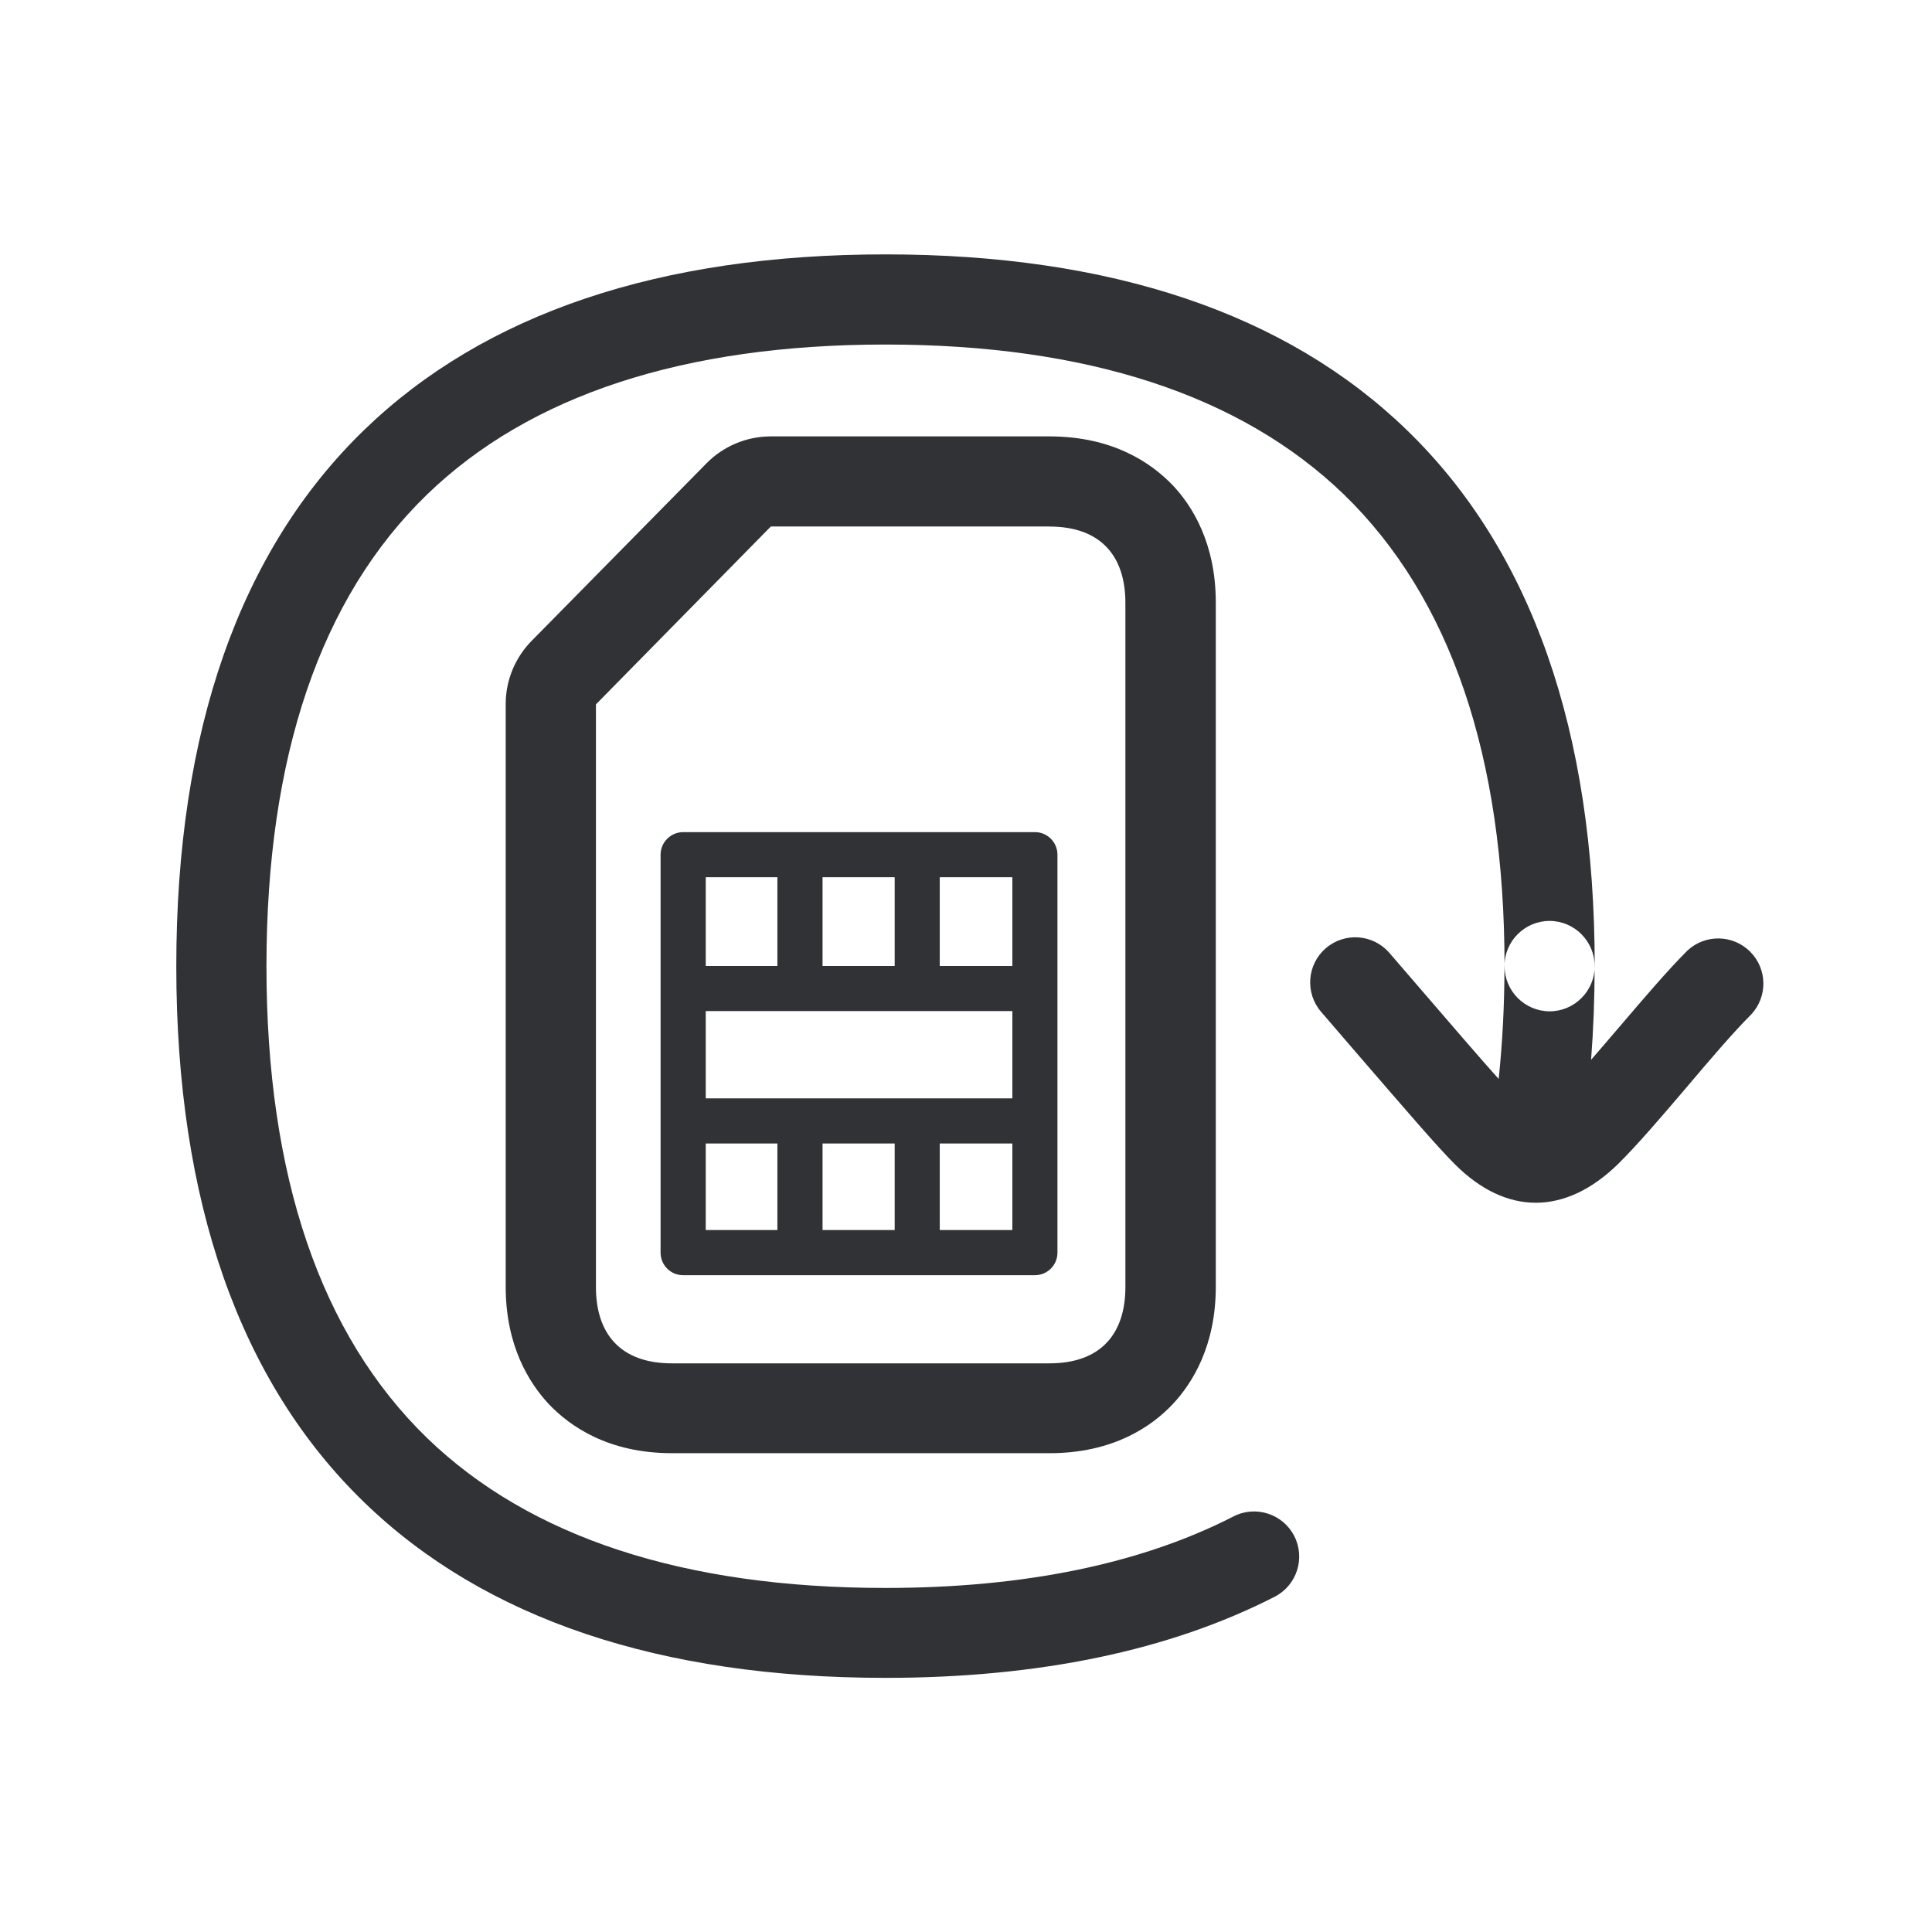
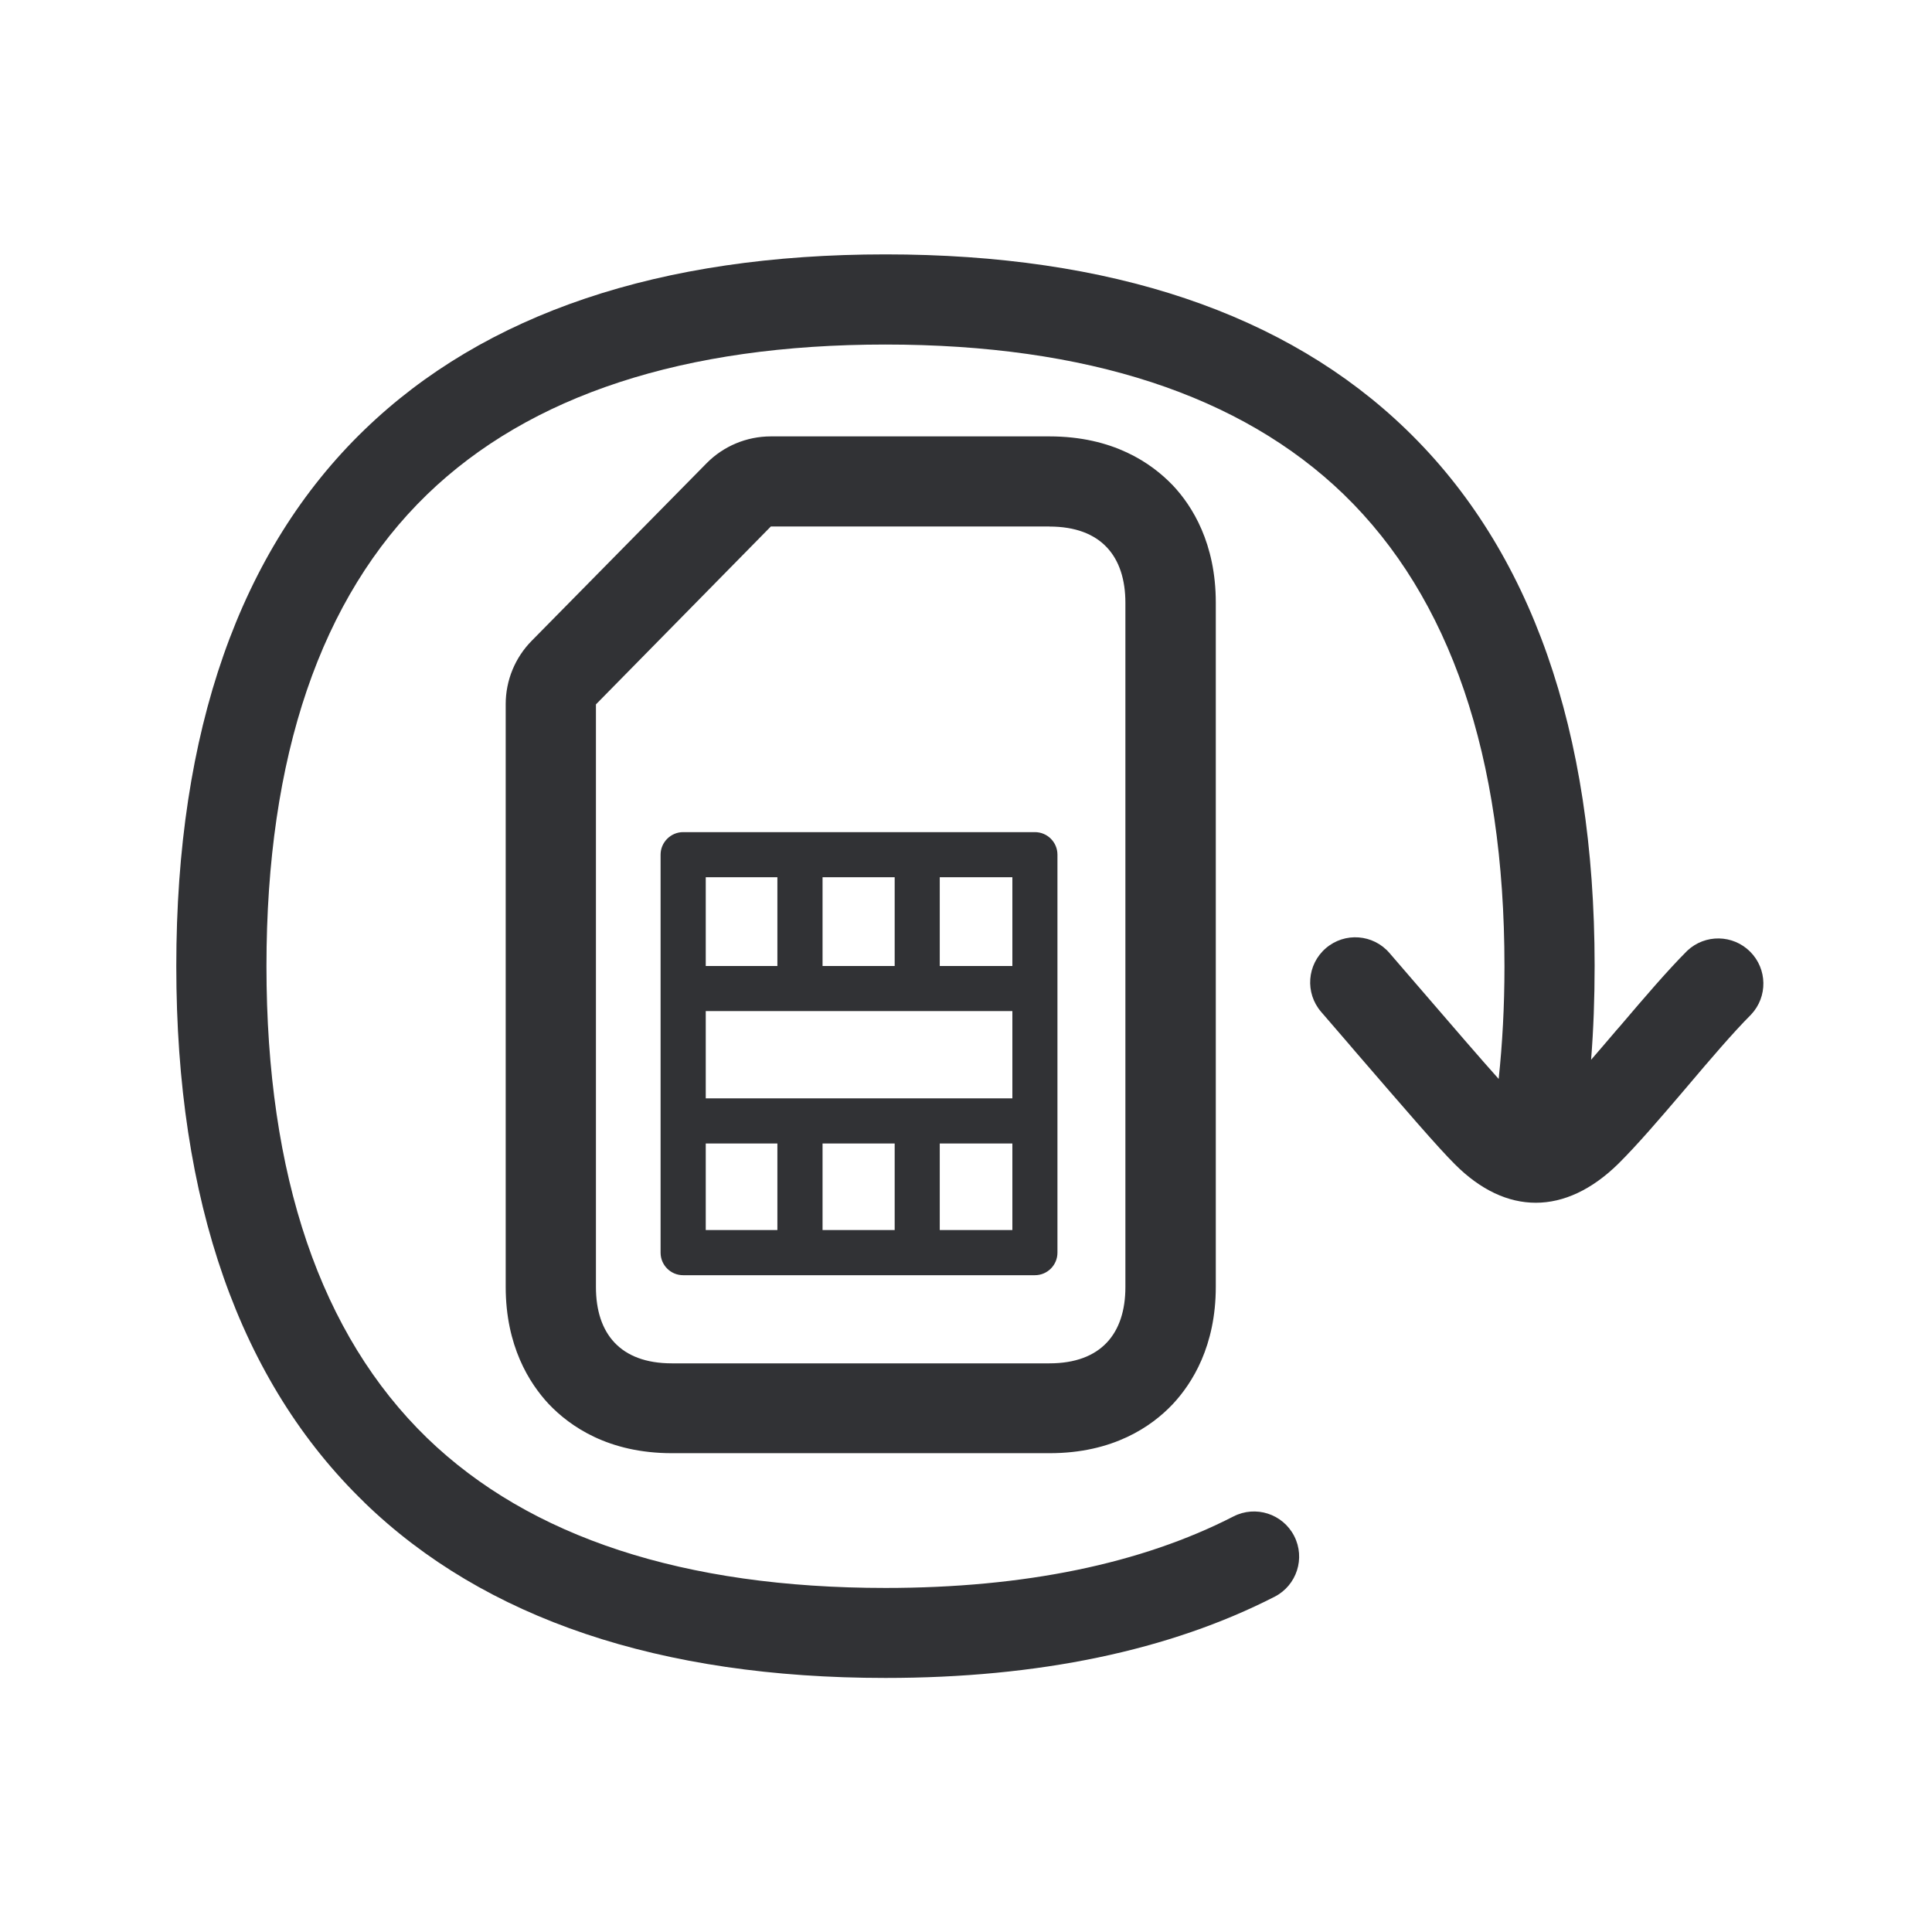
<svg xmlns="http://www.w3.org/2000/svg" width="24" height="24" fill="none">
-   <path fill-rule="evenodd" clip-rule="evenodd" d="M11 20.843c-2.802 0-4.98-.733-6.474-2.179-1.549-1.498-2.336-3.74-2.336-6.66 0-2.922.787-5.166 2.336-6.665C6.02 3.894 8.198 3.16 11 3.16c2.802 0 4.98.734 6.474 2.18 1.549 1.498 2.336 3.742 2.336 6.663 0 .308-.252.56-.56.56a.562.562 0 0 1-.56-.56c0-2.608-.673-4.577-1.995-5.86C15.417 4.908 13.501 4.28 11 4.28c-2.502 0-4.418.628-5.695 1.863-1.322 1.28-1.995 3.252-1.995 5.86 0 2.608.673 4.577 1.995 5.86 1.277 1.235 3.193 1.863 5.694 1.863 1.723 0 3.177-.3 4.323-.888a.56.56 0 0 1 .513.997c-1.309.67-2.934 1.008-4.835 1.008Zm2.036-15.422h-3.46c-.3 0-.588.12-.798.333L6.605 7.96a1.12 1.12 0 0 0-.323.787v7.238c0 .734.292 1.196.535 1.457.264.277.74.61 1.53.61h4.692c.787 0 1.266-.33 1.53-.61.243-.26.534-.723.534-1.457V7.485c0-.734-.291-1.199-.535-1.457-.266-.277-.742-.607-1.532-.607Zm0 1.12c.644 0 .944.373.944.947v8.501c0 .574-.3.947-.944.947h-4.69c-.643 0-.943-.373-.943-.947V8.75L9.576 6.54h3.46Zm-.18 9.3h-4.37a.28.28 0 0 1-.28-.28v-4.944c0-.154.127-.28.28-.28h4.37a.28.28 0 0 1 .28.28v4.944a.28.28 0 0 1-.28.28Zm-.28-2.196V12.56H8.767v1.084H12.576Zm-.902.56h.902v1.075h-.902v-1.075Zm-.56 0v1.075h-.896v-1.075h.896Zm-1.456 0h-.891v1.075h.89v-1.075ZM8.767 12h.89v-1.103h-.89V12Zm1.451 0v-1.103h.896V12h-.896Zm1.457 0h.901v-1.103h-.902V12Zm7.403 2.941c-.345 0-.686-.16-1.003-.476-.216-.215-.605-.668-1.244-1.408l-.075-.087-.345-.401a.56.56 0 1 1 .849-.731l.345.4c.441.513.78.906 1.012 1.165.047-.446.072-.915.072-1.403 0-.308.252-.56.56-.56.308 0 .56.252.56.56 0 .4-.015.79-.044 1.165.103-.118.21-.243.315-.366l.029-.034.026-.03c.286-.335.578-.678.825-.925a.561.561 0 0 1 .793.793c-.224.224-.513.563-.79.89l-.068.08c-.275.322-.554.648-.792.884-.328.322-.678.484-1.025.484Z" fill="#313235" />
+   <path fill-rule="evenodd" clip-rule="evenodd" d="M4.526 18.664c1.493 1.446 3.672 2.18 6.473 2.18 1.902 0 3.527-.34 4.835-1.009a.56.56 0 0 0-.512-.997c-1.146.588-2.6.888-4.322.888-2.502 0-4.418-.628-5.695-1.863-1.322-1.283-1.995-3.252-1.995-5.86 0-2.608.673-4.58 1.995-5.86C6.582 4.908 8.498 4.28 10.999 4.28c2.502 0 4.418.628 5.695 1.863 1.322 1.283 1.995 3.252 1.995 5.86v.01c0 .483-.025.948-.072 1.39-.232-.259-.57-.652-1.012-1.165l-.345-.4a.56.56 0 1 0-.849.731l.345.4.075.088c.639.74 1.028 1.193 1.244 1.408.317.317.658.476 1.003.476.347 0 .697-.162 1.025-.484.238-.236.517-.562.792-.884l.068-.08c.277-.327.566-.666.79-.89a.561.561 0 0 0-.793-.793c-.247.247-.54.59-.825.925l-.026.03-.03.034c-.105.123-.211.248-.314.366.03-.376.044-.765.044-1.165v-.01c-.002-2.915-.79-5.154-2.336-6.65C15.98 3.893 13.8 3.16 11 3.16c-2.802 0-4.98.734-6.474 2.18C2.977 6.837 2.19 9.081 2.19 12.002c0 2.922.787 5.163 2.336 6.661Zm8.51-13.243h-3.46c-.3 0-.588.12-.798.333L6.605 7.96a1.12 1.12 0 0 0-.323.787v7.238c0 .734.292 1.196.535 1.457.264.277.74.61 1.53.61h4.692c.787 0 1.266-.33 1.53-.61.243-.26.534-.723.534-1.457V7.485c0-.734-.291-1.199-.535-1.457-.266-.277-.742-.607-1.532-.607Zm0 1.12c.644 0 .944.373.944.947v8.501c0 .574-.3.947-.944.947h-4.69c-.643 0-.943-.373-.943-.947V8.75L9.576 6.54h3.46Zm-.18 9.3h-4.37a.28.28 0 0 1-.28-.28v-4.944c0-.154.127-.28.28-.28h4.37a.28.28 0 0 1 .28.28v4.944a.28.28 0 0 1-.28.28Zm-.28-2.196V12.56H8.767v1.084H12.576Zm-.902.56h.902v1.075h-.902v-1.075Zm-.56 0v1.075h-.896v-1.075h.896Zm-1.456 0h-.891v1.075h.89v-1.075ZM8.767 12h.89v-1.103h-.89V12Zm1.451 0v-1.103h.896V12h-.896Zm1.457 0h.901v-1.103h-.902V12Z" fill="#313235" />
</svg>
